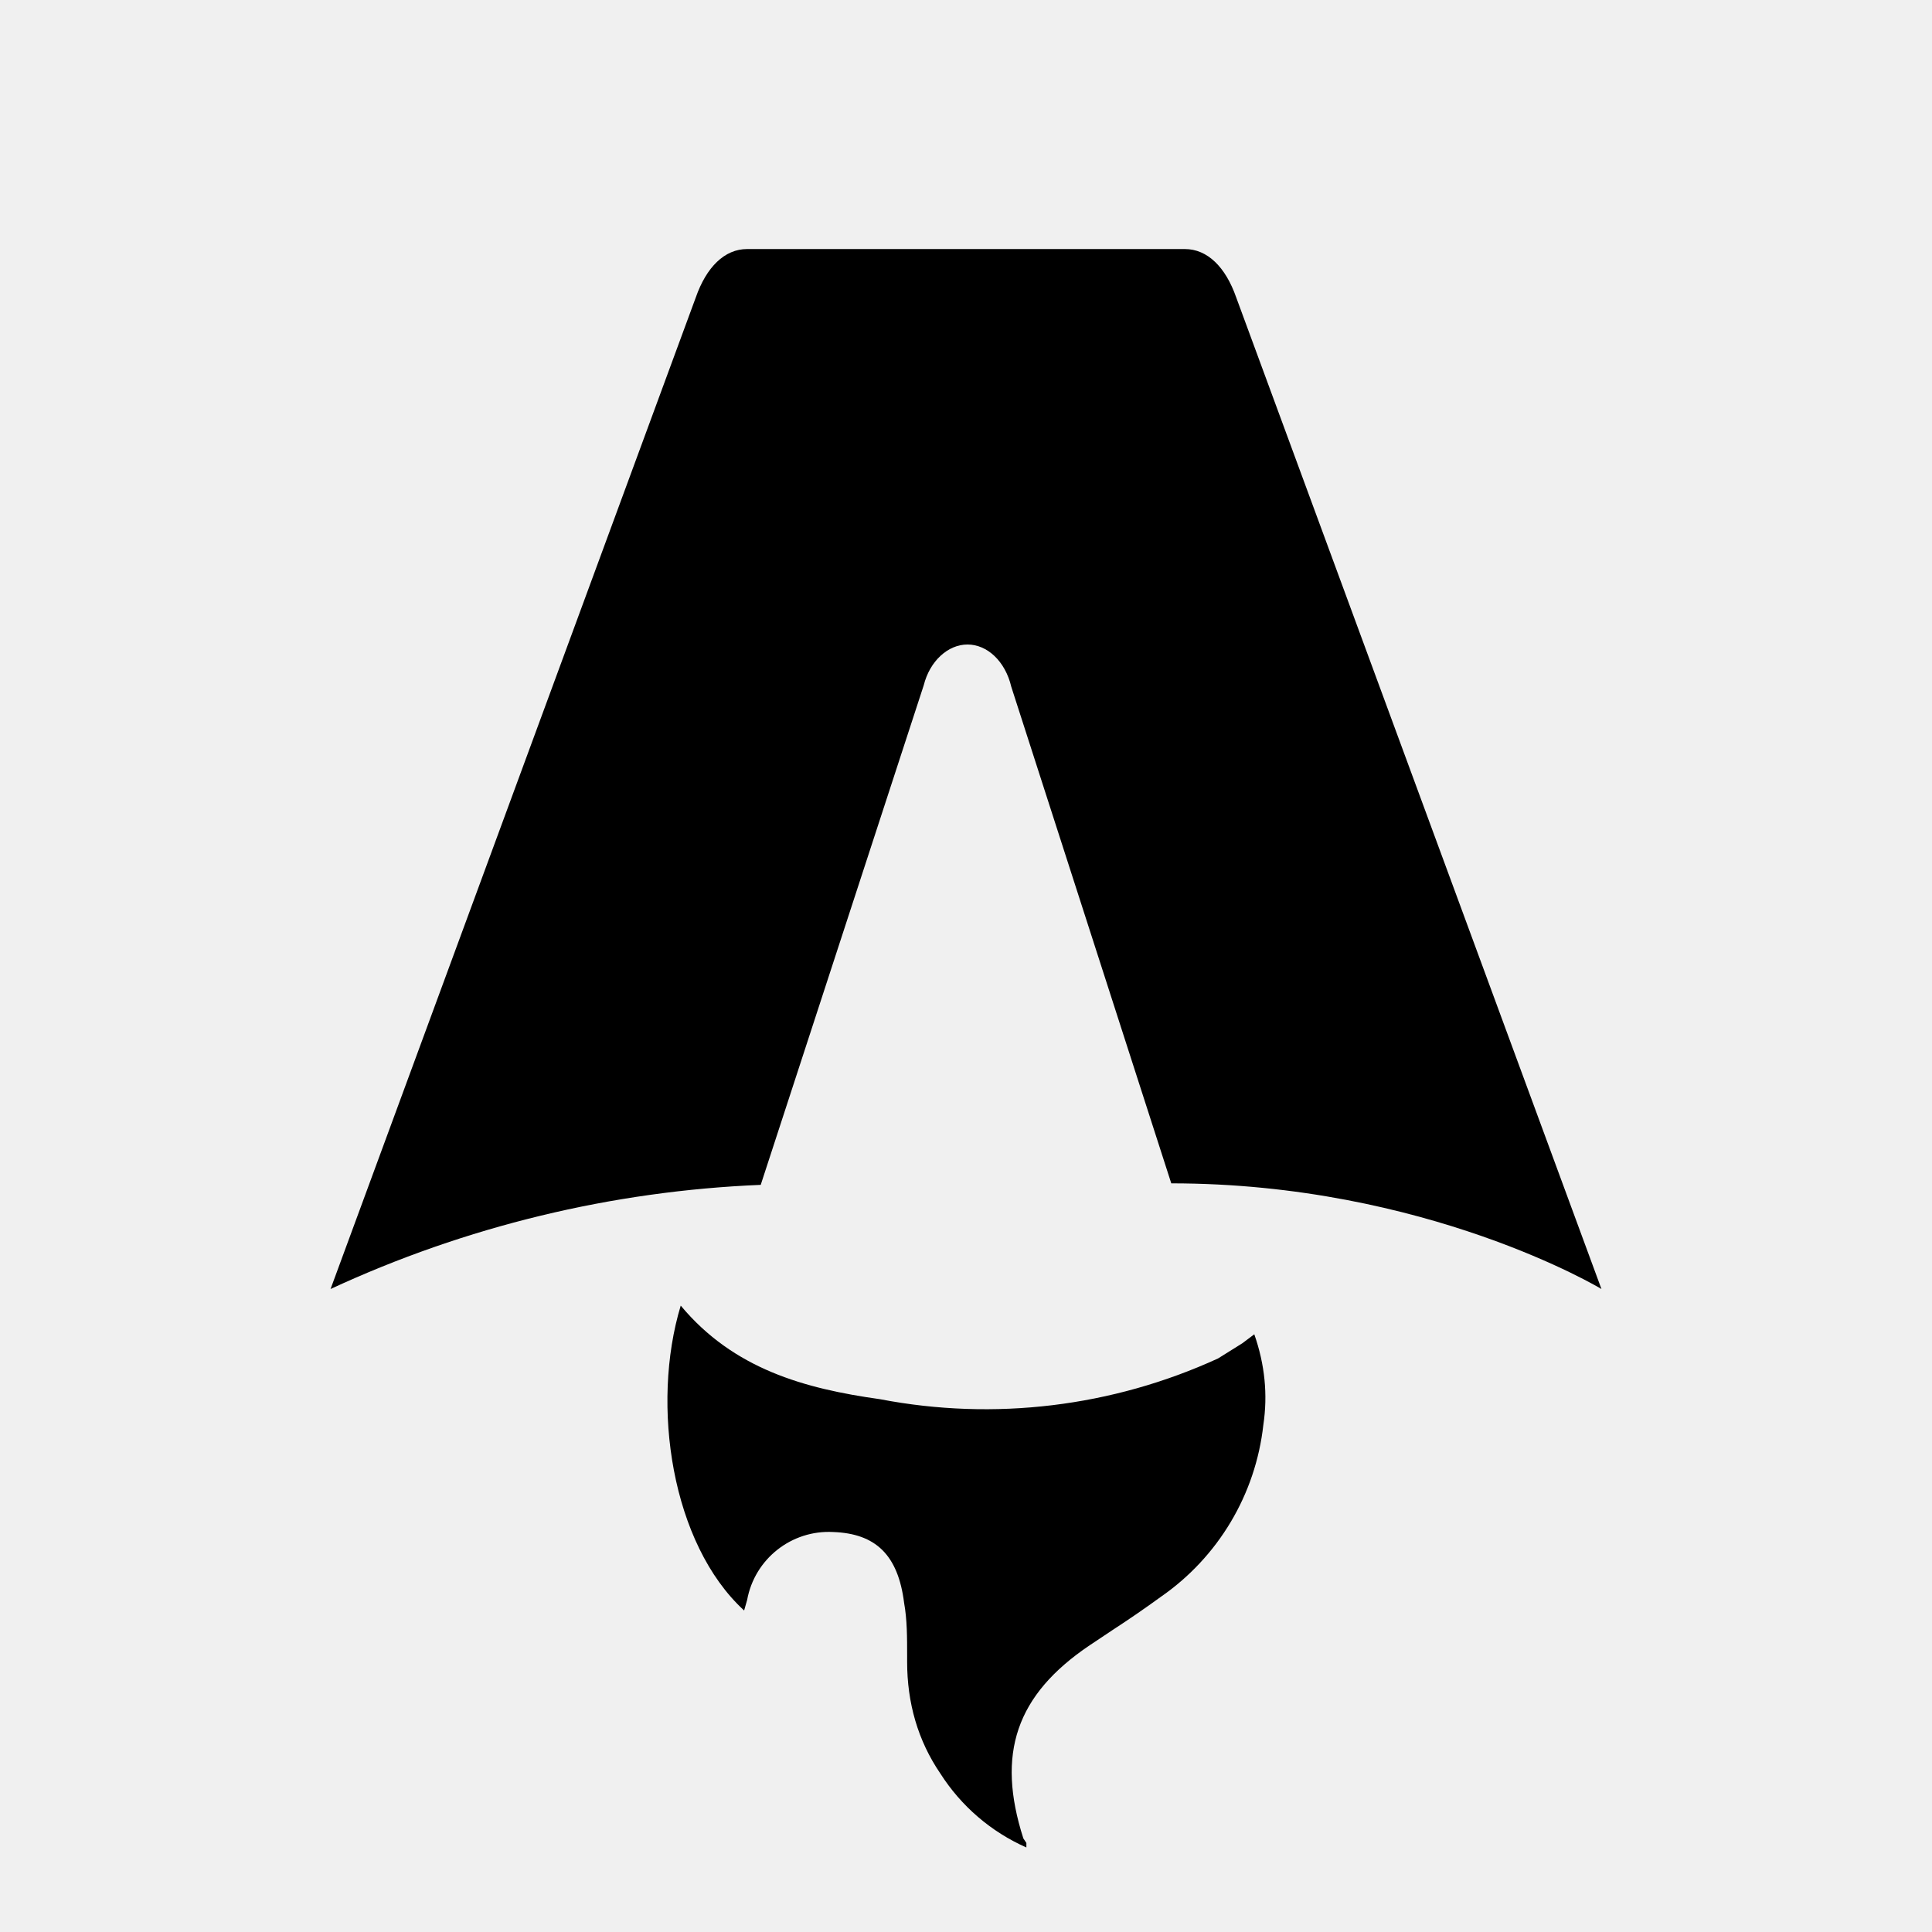
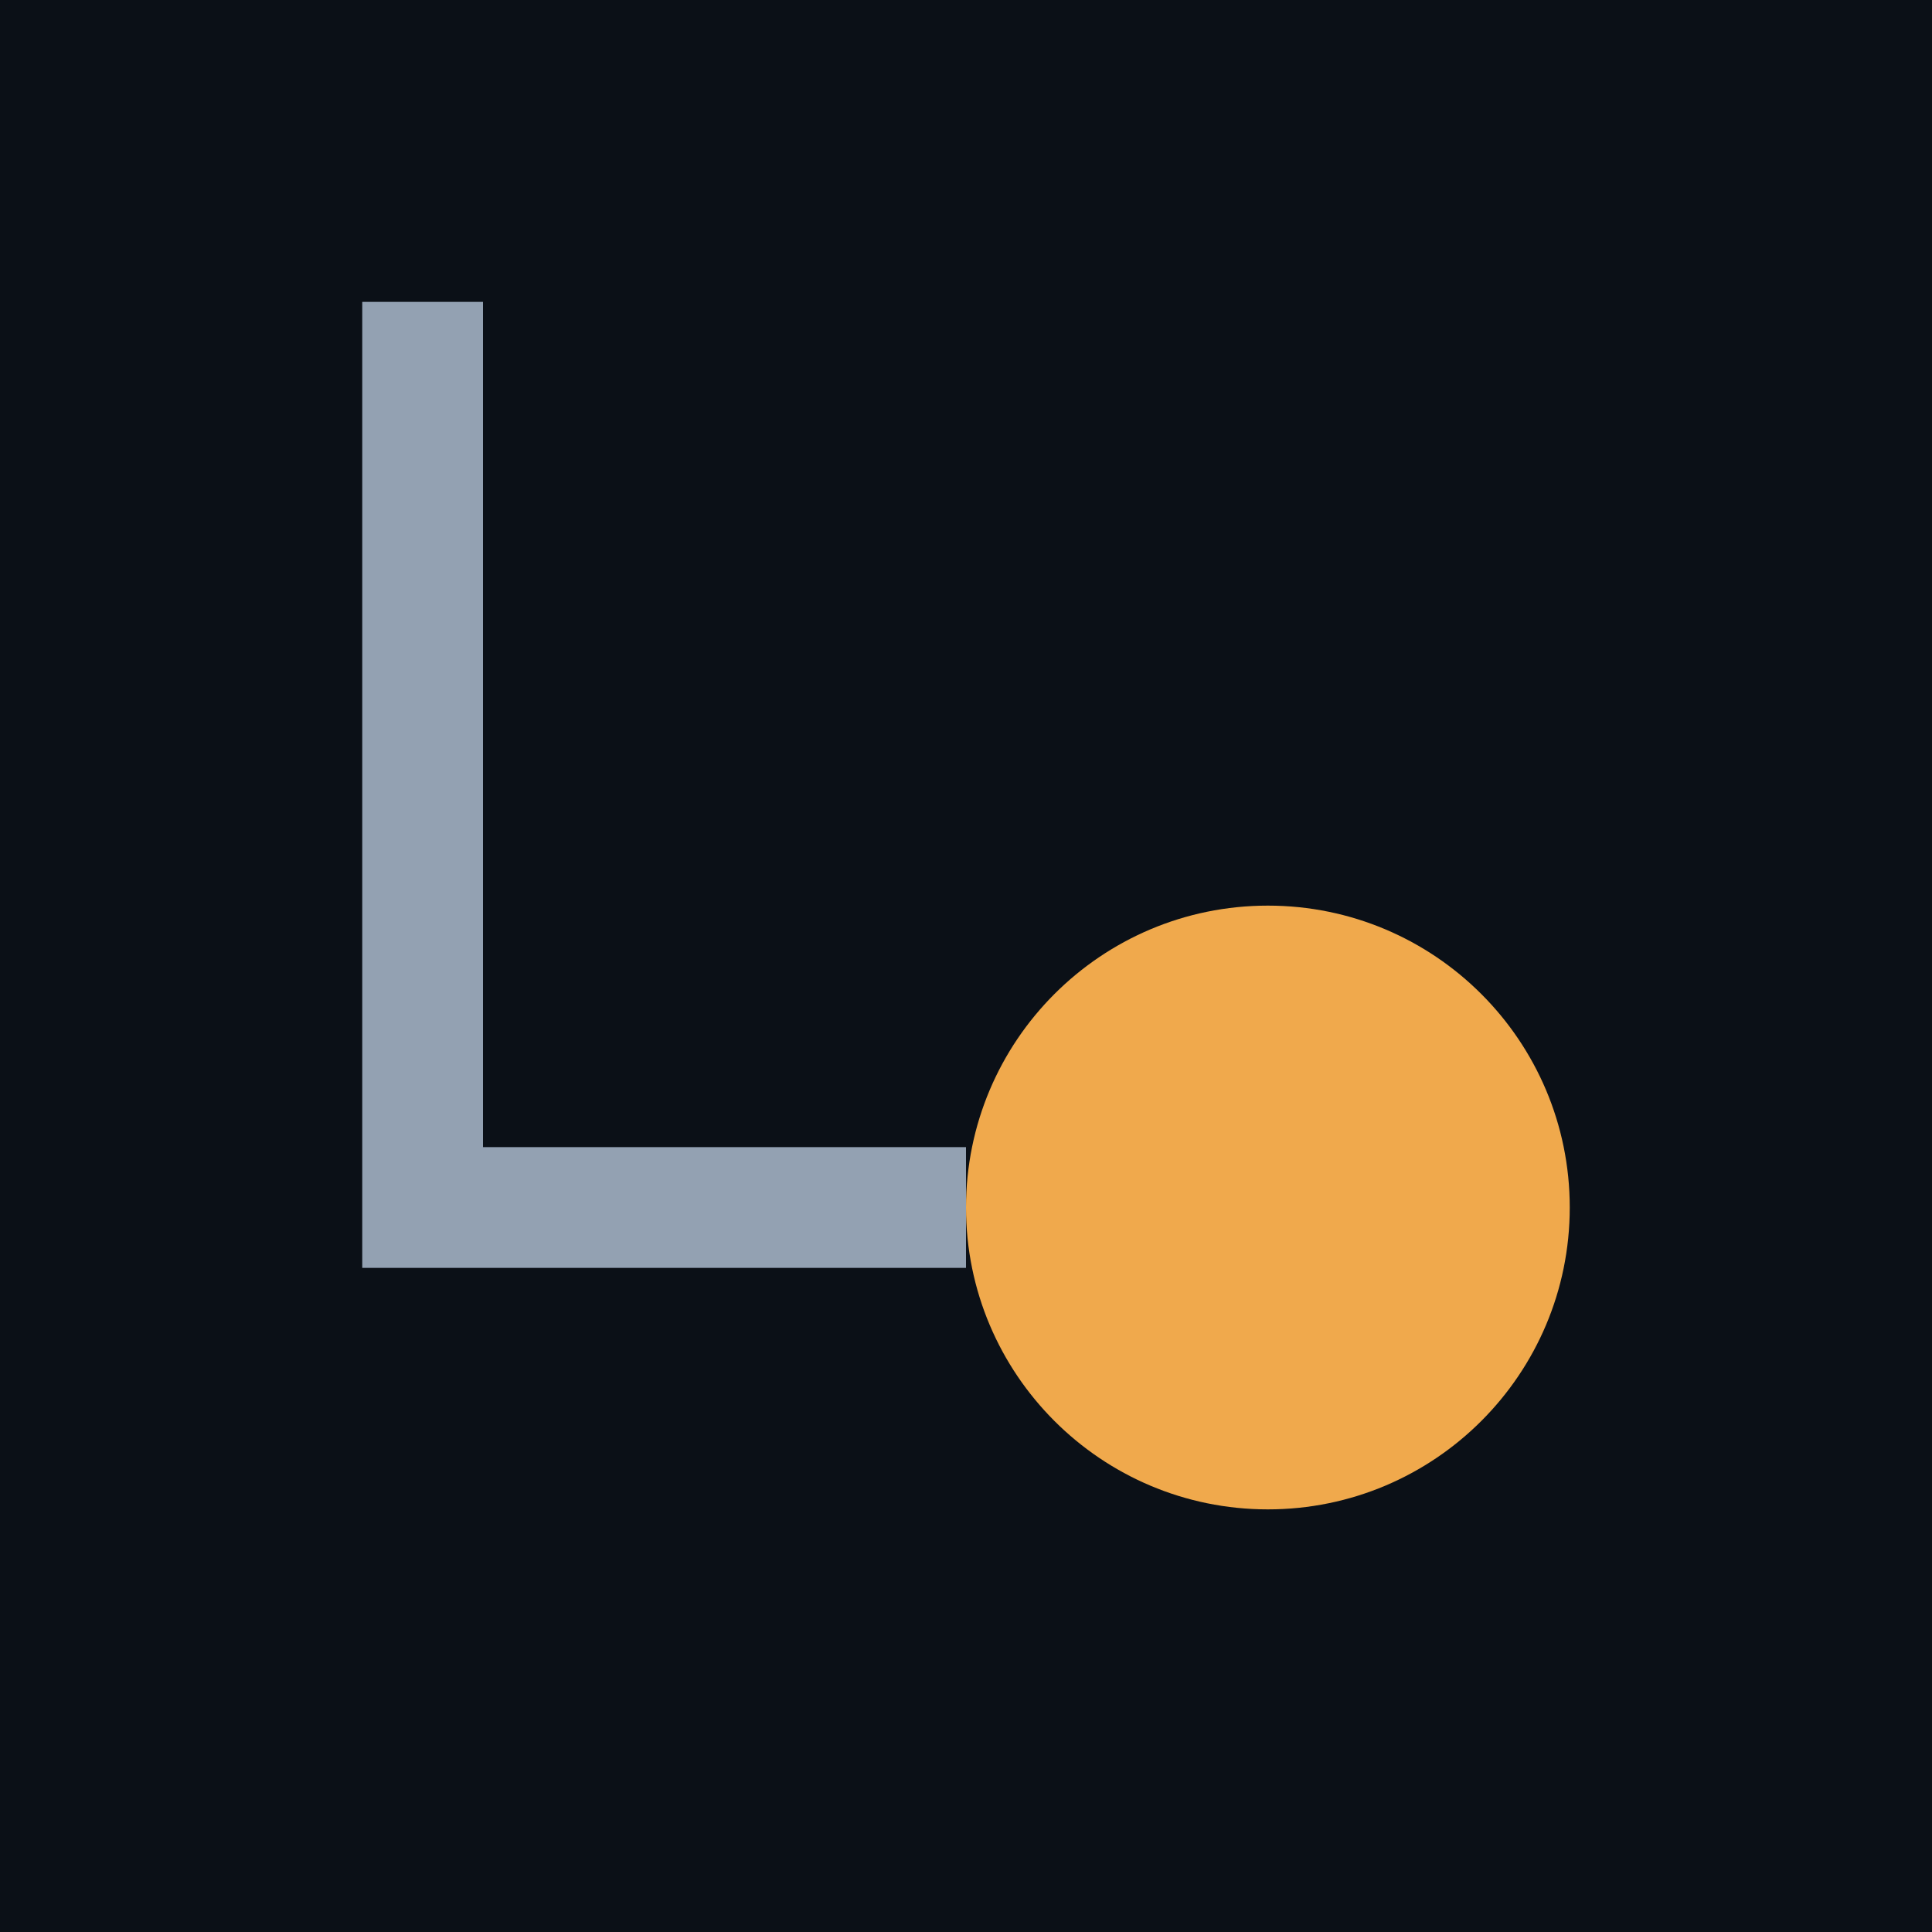
- <svg xmlns="http://www.w3.org/2000/svg" fill="none" viewBox="0 0 128 128">
-   <path d="M50.4 78.5a75.1 75.1 0 0 0-28.5 6.9l24.2-65.7c.7-2 1.9-3.2 3.4-3.2h29c1.5 0 2.7 1.2 3.4 3.2l24.2 65.7s-11.6-7-28.5-7L67 45.5c-.4-1.7-1.6-2.8-2.9-2.8-1.3 0-2.5 1.1-2.9 2.7L50.4 78.5Zm-1.1 28.2Zm-4.2-20.2c-2 6.6-.6 15.8 4.2 20.2a17.5 17.5 0 0 1 .2-.7 5.5 5.5 0 0 1 5.7-4.5c2.8.1 4.3 1.5 4.7 4.7.2 1.1.2 2.3.2 3.5v.4c0 2.7.7 5.2 2.2 7.4a13 13 0 0 0 5.7 4.9v-.3l-.2-.3c-1.8-5.6-.5-9.5 4.4-12.8l1.5-1a73 73 0 0 0 3.2-2.2 16 16 0 0 0 6.8-11.4c.3-2 .1-4-.6-6l-.8.6-1.6 1a37 37 0 0 1-22.4 2.7c-5-.7-9.7-2-13.2-6.2Z" />
-   <style>
-         path { fill: #000; }
-         @media (prefers-color-scheme: dark) {
-             path { fill: #FFF; }
-         }
-     </style>
+ <svg xmlns="http://www.w3.org/2000/svg" viewBox="0 0 32 32" role="img" aria-label="Justin Funk">
+   <rect width="32" height="32" fill="#0B1017" />
+   <path d="M7 6 v14 h8" stroke="#93A1B2" stroke-width="2" fill="none" stroke-linecap="square" />
+   <circle cx="21" cy="20" r="5" fill="#F0A94C" />
</svg>
